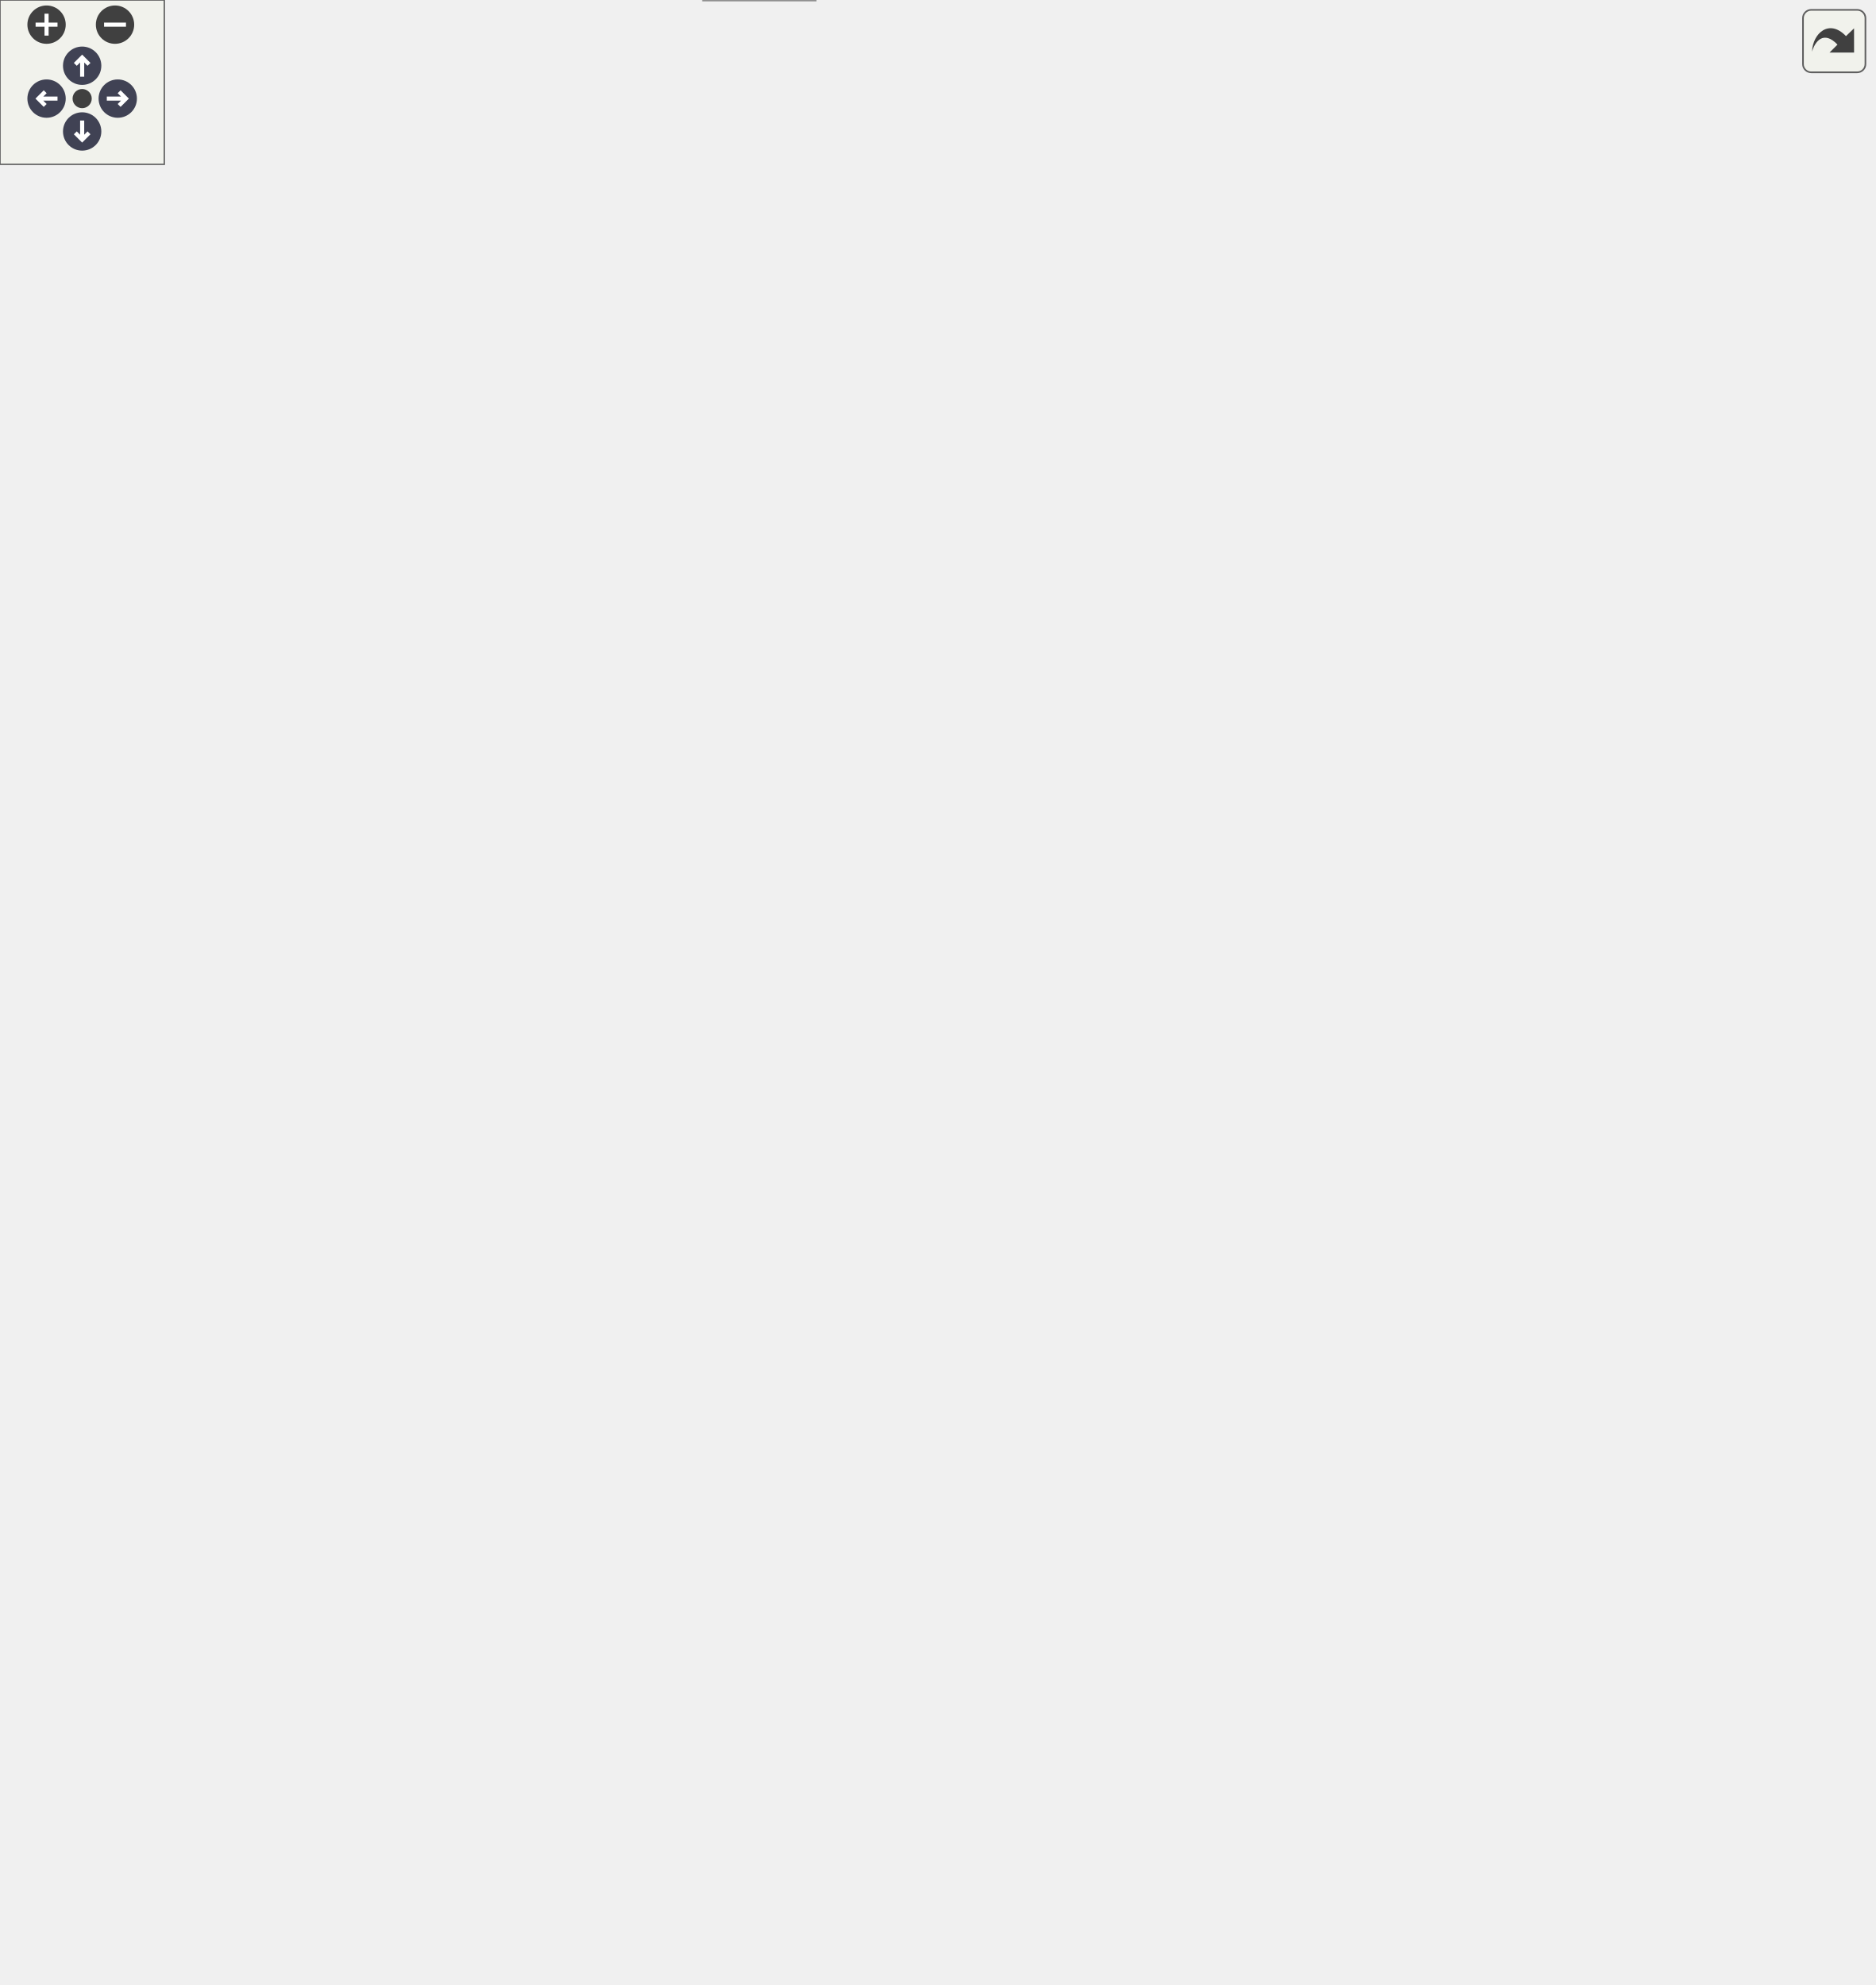
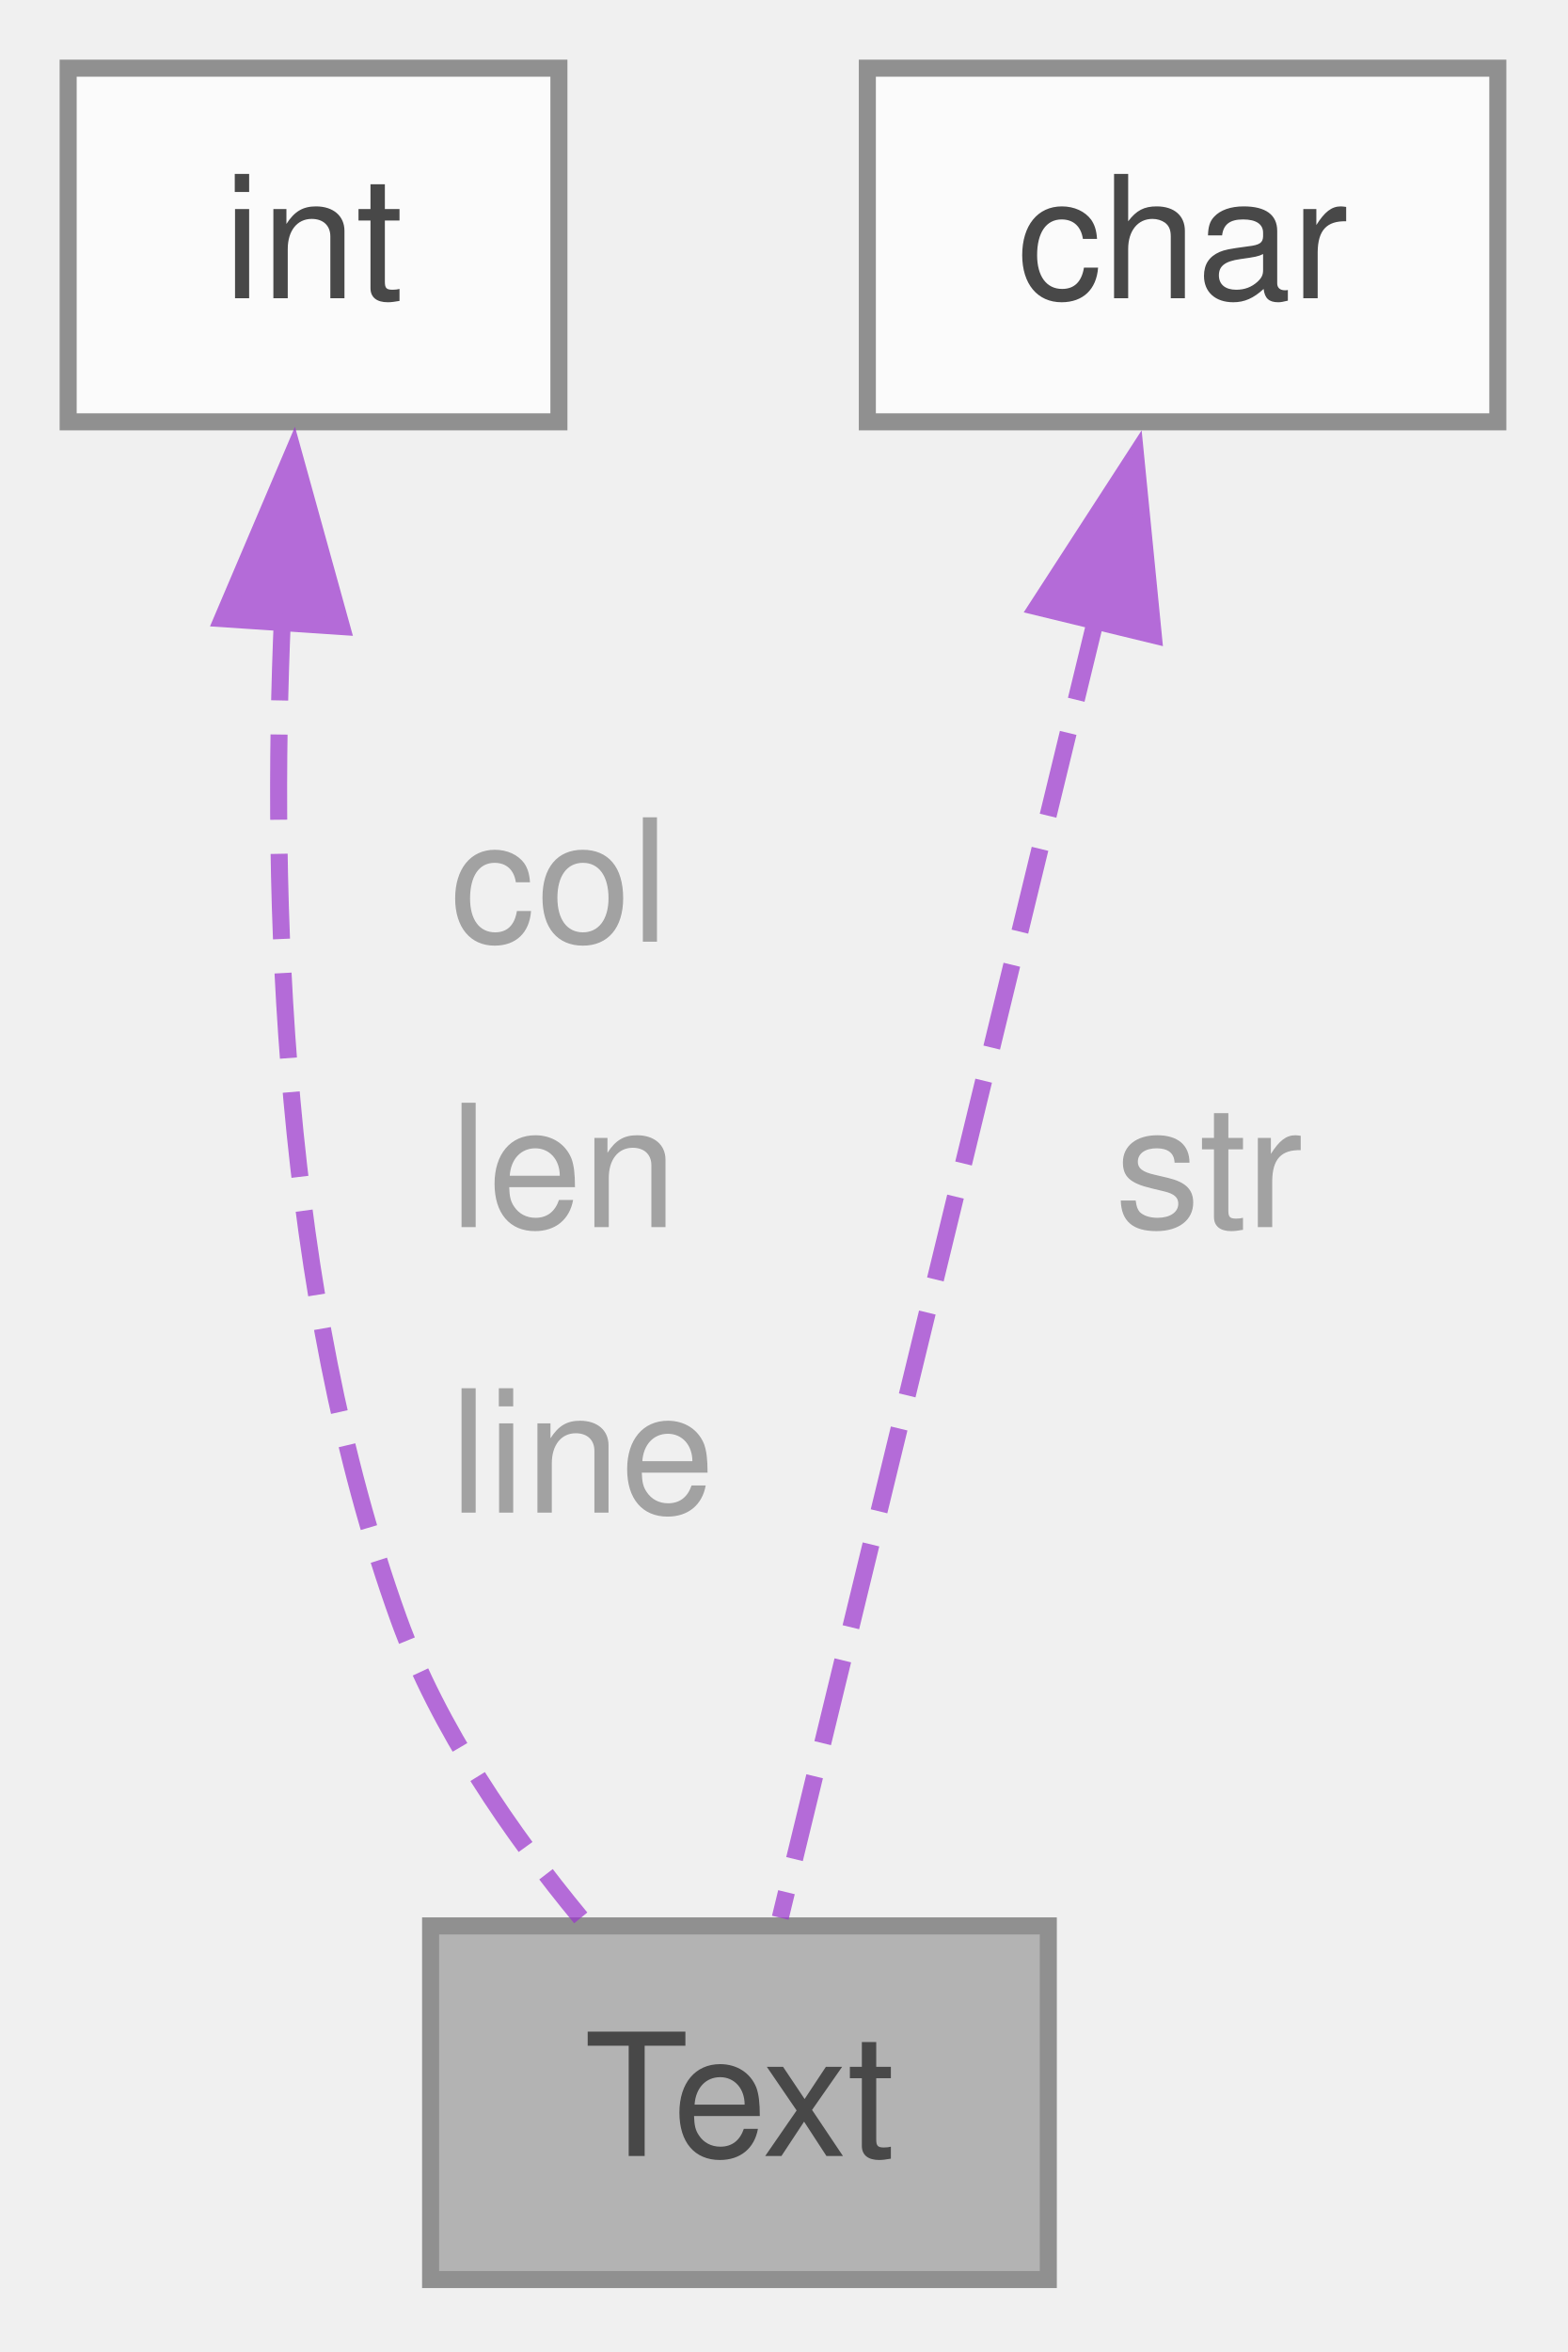
- <svg xmlns="http://www.w3.org/2000/svg" xmlns:xlink="http://www.w3.org/1999/xlink" id="main" version="1.1" xml:space="preserve">
-   <style type="text/css">
+ <svg xmlns="http://www.w3.org/2000/svg" xmlns:xlink="http://www.w3.org/1999/xlink" width="92pt" height="138pt" viewBox="0.00 0.00 92.00 138.00">
+   <svg id="main" version="1.1" xml:space="preserve">
+     <style type="text/css">
.node, .edge {opacity: 0.7;}
.node.selected, .edge.selected {opacity: 1;}
.edge:hover path { stroke: red; }
.edge:hover polygon { stroke: red; fill: red; }
</style>
-   <defs>
-     <circle id="rim" cx="0" cy="0" r="7" />
-     <circle id="rim2" cx="0" cy="0" r="3.5" />
-     <g id="zoomPlus">
-       <use xlink:href="#rim" fill="#404040">
-         <set attributeName="fill" to="#808080" begin="zoomplus.mouseover" end="zoomplus.mouseout" />
-       </use>
-       <path d="M-4,0h8M0,-4v8" fill="none" stroke="white" stroke-width="1.5" pointer-events="none" />
-     </g>
-     <g id="zoomMin">
-       <use xlink:href="#rim" fill="#404040">
-         <set attributeName="fill" to="#808080" begin="zoomminus.mouseover" end="zoomminus.mouseout" />
-       </use>
-       <path d="M-4,0h8" fill="none" stroke="white" stroke-width="1.5" pointer-events="none" />
-     </g>
-     <g id="arrowUp" transform="translate(30 24)">
-       <use xlink:href="#rim" />
-       <path pointer-events="none" fill="none" stroke="white" stroke-width="1.5" d="M0,-3.0v7 M-2.5,-0.5L0,-3.0L2.5,-0.5" />
-     </g>
-     <g id="arrowRight" transform="rotate(90) translate(36 -43)">
-       <use xlink:href="#rim" />
-       <path pointer-events="none" fill="none" stroke="white" stroke-width="1.5" d="M0,-3.0v7 M-2.5,-0.5L0,-3.0L2.5,-0.5" />
-     </g>
-     <g id="arrowDown" transform="rotate(180) translate(-30 -48)">
-       <use xlink:href="#rim" />
-       <path pointer-events="none" fill="none" stroke="white" stroke-width="1.5" d="M0,-3.0v7 M-2.5,-0.5L0,-3.0L2.5,-0.5" />
-     </g>
-     <g id="arrowLeft" transform="rotate(270) translate(-36 17)">
-       <use xlink:href="#rim" />
-       <path pointer-events="none" fill="none" stroke="white" stroke-width="1.5" d="M0,-3.0v7 M-2.5,-0.5L0,-3.0L2.5,-0.5" />
-     </g>
-     <g id="resetDef">
-       <use xlink:href="#rim2" fill="#404040">
-         <set attributeName="fill" to="#808080" begin="reset.mouseover" end="reset.mouseout" />
-       </use>
-     </g>
-   </defs>
-   <svg id="graph" class="graph">
-     <g id="viewport">
-       <g id="Node000001" class="node">
-         <g id="a_Node000001">
-           <a xlink:title=" ">
-             <polygon fill="#999999" stroke="#666666" points="297.65,-20.75 256.9,-20.75 256.9,0 297.65,0 297.65,-20.75" />
-             <text xml:space="preserve" text-anchor="middle" x="277.28" y="-7.25" font-family="Helvetica,sans-Serif" font-size="10.00">Form</text>
-           </a>
+     <svg id="graph" class="graph">
+       <g id="graph0" class="graph" transform="scale(1 1) rotate(0) translate(4 133.75)">
+         <g id="Node000001" class="node">
+           <g id="a_Node000001">
+             <a xlink:title="structure for form fields">
+               <polygon fill="#999999" stroke="#666666" points="57.52,-20.75 21.27,-20.75 21.27,0 57.52,0 57.52,-20.75" />
+               <text xml:space="preserve" text-anchor="middle" x="39.4" y="-7.25" font-family="Helvetica,sans-Serif" font-size="10.00">Text</text>
+             </a>
+           </g>
+         </g>
+         <g id="Node000002" class="node">
+           <g id="a_Node000002">
+             <a xlink:title=" ">
+               <polygon fill="white" stroke="#666666" points="28.8,-129.75 0,-129.75 0,-109 28.8,-109 28.8,-129.75" />
+               <text xml:space="preserve" text-anchor="middle" x="14.4" y="-116.25" font-family="Helvetica,sans-Serif" font-size="10.00">int</text>
+             </a>
+           </g>
+         </g>
+         <g id="edge1_Node000001_Node000002" class="edge">
+           <g id="a_edge1_Node000001_Node000002">
+             <a xlink:title=" ">
+               <path fill="none" stroke="#9a32cd" stroke-dasharray="5,2" d="M12.58,-97.65C11.86,-81.19 12.5,-57.85 19.4,-38.75 21.72,-32.33 26.04,-26.11 30.08,-21.22" />
+               <polygon fill="#9a32cd" stroke="#9a32cd" points="9.06,-97.45 13.21,-107.2 16.04,-96.99 9.06,-97.45" />
+             </a>
+           </g>
+           <text xml:space="preserve" text-anchor="start" x="22.4" y="-78.5" font-family="Helvetica,sans-Serif" font-size="10.00" fill="grey">col</text>
+           <text xml:space="preserve" text-anchor="start" x="22.4" y="-61.75" font-family="Helvetica,sans-Serif" font-size="10.00" fill="grey">len</text>
+           <text xml:space="preserve" text-anchor="start" x="22.4" y="-45" font-family="Helvetica,sans-Serif" font-size="10.00" fill="grey">line</text>
+         </g>
+         <g id="Node000003" class="node">
+           <g id="a_Node000003">
+             <a xlink:title=" ">
+               <polygon fill="white" stroke="#666666" points="83.9,-129.75 46.9,-129.75 46.9,-109 83.9,-109 83.9,-129.75" />
+               <text xml:space="preserve" text-anchor="middle" x="65.4" y="-116.25" font-family="Helvetica,sans-Serif" font-size="10.00">char</text>
+             </a>
+           </g>
+         </g>
+         <g id="edge2_Node000001_Node000003" class="edge">
+           <g id="a_edge2_Node000001_Node000003">
+             <a xlink:title=" ">
+               <path fill="none" stroke="#9a32cd" stroke-dasharray="5,2" d="M60.34,-97.55C54.75,-74.55 45.99,-38.49 41.79,-21.23" />
+               <polygon fill="#9a32cd" stroke="#9a32cd" points="56.88,-98.14 62.64,-107.03 63.68,-96.49 56.88,-98.14" />
+             </a>
+           </g>
+           <text xml:space="preserve" text-anchor="start" x="61.43" y="-61.75" font-family="Helvetica,sans-Serif" font-size="10.00" fill="grey">str</text>
        </g>
      </g>
-       <g id="Node000002" class="node">
-         <g id="a_Node000002">
-           <a xlink:title=" ">
-             <polygon fill="white" stroke="#666666" points="275.68,-664 246.88,-664 246.88,-643.25 275.68,-643.25 275.68,-664" />
-             <text xml:space="preserve" text-anchor="middle" x="261.28" y="-650.5" font-family="Helvetica,sans-Serif" font-size="10.00">int</text>
-           </a>
-         </g>
-       </g>
-       <g id="edge1_Node000001_Node000002" class="edge">
-         <g id="a_edge1_Node000001_Node000002">
-           <a xlink:title=" ">
-             <path fill="none" stroke="#9a32cd" stroke-dasharray="5,2" d="M244.25,-634.39C242.04,-631.47 239.96,-628.37 238.28,-625.25 210.61,-573.91 211.1,-556.9 200.78,-499.5 182.66,-398.73 141.77,-120.61 203.28,-38.75 215.7,-22.21 239.21,-15.66 256.41,-13.07" />
-             <polygon fill="#9a32cd" stroke="#9a32cd" points="241.37,-636.4 250.49,-641.8 246.73,-631.89 241.37,-636.4" />
-           </a>
-         </g>
-         <text xml:space="preserve" text-anchor="start" x="203.78" y="-487" font-family="Helvetica,sans-Serif" font-size="10.00" fill="grey">begx</text>
-         <text xml:space="preserve" text-anchor="start" x="203.78" y="-470.25" font-family="Helvetica,sans-Serif" font-size="10.00" fill="grey">begy</text>
-         <text xml:space="preserve" text-anchor="start" x="203.78" y="-453.5" font-family="Helvetica,sans-Serif" font-size="10.00" fill="grey">bg_clr_idx</text>
-         <text xml:space="preserve" text-anchor="start" x="203.78" y="-436.75" font-family="Helvetica,sans-Serif" font-size="10.00" fill="grey">bo_clr_idx</text>
-         <text xml:space="preserve" text-anchor="start" x="203.78" y="-420" font-family="Helvetica,sans-Serif" font-size="10.00" fill="grey">cols</text>
-         <text xml:space="preserve" text-anchor="start" x="203.78" y="-403.25" font-family="Helvetica,sans-Serif" font-size="10.00" fill="grey">dcnt</text>
-         <text xml:space="preserve" text-anchor="start" x="203.78" y="-386.5" font-family="Helvetica,sans-Serif" font-size="10.00" fill="grey">didx</text>
-         <text xml:space="preserve" text-anchor="start" x="203.78" y="-369.75" font-family="Helvetica,sans-Serif" font-size="10.00" fill="grey">fcnt</text>
-         <text xml:space="preserve" text-anchor="start" x="203.78" y="-353" font-family="Helvetica,sans-Serif" font-size="10.00" fill="grey">fg_clr_idx</text>
-         <text xml:space="preserve" text-anchor="start" x="203.78" y="-336.25" font-family="Helvetica,sans-Serif" font-size="10.00" fill="grey">fidx</text>
-         <text xml:space="preserve" text-anchor="start" x="203.78" y="-319.5" font-family="Helvetica,sans-Serif" font-size="10.00" fill="grey">  ...</text>
-       </g>
-       <g id="Node000008" class="node">
-         <g id="a_Node000008">
-           <a xlink:href="../../d7/ddd/a01223.html" target="_top" xlink:title="structure for form fields">
-             <polygon fill="white" stroke="#666666" points="484.4,-538.25 448.15,-538.25 448.15,-517.5 484.4,-517.5 484.4,-538.25" />
-             <text xml:space="preserve" text-anchor="middle" x="466.28" y="-524.75" font-family="Helvetica,sans-Serif" font-size="10.00">Text</text>
-           </a>
-         </g>
-       </g>
-       <g id="edge8_Node000008_Node000002" class="edge">
-         <g id="a_edge8_Node000008_Node000002">
-           <a xlink:title=" ">
-             <path fill="none" stroke="#9a32cd" stroke-dasharray="5,2" d="M287.26,-650.14C308.08,-647.07 337.19,-640.27 358.28,-625.25 388.7,-603.57 377.6,-580.19 406.28,-556.25 418.49,-546.05 435.13,-538.86 447.79,-534.41" />
-             <polygon fill="#9a32cd" stroke="#9a32cd" points="287.07,-646.64 277.58,-651.36 287.94,-653.58 287.07,-646.64" />
-           </a>
-         </g>
-         <text xml:space="preserve" text-anchor="start" x="409.28" y="-604.38" font-family="Helvetica,sans-Serif" font-size="10.00" fill="grey">col</text>
-         <text xml:space="preserve" text-anchor="start" x="409.28" y="-587.62" font-family="Helvetica,sans-Serif" font-size="10.00" fill="grey">len</text>
-         <text xml:space="preserve" text-anchor="start" x="409.28" y="-570.88" font-family="Helvetica,sans-Serif" font-size="10.00" fill="grey">line</text>
-       </g>
-       <g id="Node000009" class="node">
-         <g id="a_Node000009">
-           <a xlink:href="../../d9/da8/a01227.html" target="_top" xlink:title="structure for form fields">
-             <polygon fill="white" stroke="#666666" points="540.53,-538.25 502.03,-538.25 502.03,-517.5 540.53,-517.5 540.53,-538.25" />
-             <text xml:space="preserve" text-anchor="middle" x="521.28" y="-524.75" font-family="Helvetica,sans-Serif" font-size="10.00">Field</text>
-           </a>
-         </g>
-       </g>
-       <g id="edge11_Node000009_Node000002" class="edge">
-         <g id="a_edge11_Node000009_Node000002">
-           <a xlink:title=" ">
-             <path fill="none" stroke="#9a32cd" stroke-dasharray="5,2" d="M287.26,-651.76C329.31,-649.84 409.64,-643.77 430.28,-625.25 453.95,-604.01 427.87,-579.78 449.28,-556.25 451.14,-554.2 480.86,-543.3 501.53,-535.89" />
-             <polygon fill="#9a32cd" stroke="#9a32cd" points="287.39,-648.26 277.54,-652.16 287.67,-655.25 287.39,-648.26" />
-           </a>
-         </g>
-         <text xml:space="preserve" text-anchor="start" x="452.28" y="-612.75" font-family="Helvetica,sans-Serif" font-size="10.00" fill="grey">col</text>
-         <text xml:space="preserve" text-anchor="start" x="452.28" y="-596" font-family="Helvetica,sans-Serif" font-size="10.00" fill="grey">ff</text>
-         <text xml:space="preserve" text-anchor="start" x="452.28" y="-579.25" font-family="Helvetica,sans-Serif" font-size="10.00" fill="grey">len</text>
-         <text xml:space="preserve" text-anchor="start" x="452.28" y="-562.5" font-family="Helvetica,sans-Serif" font-size="10.00" fill="grey">line</text>
-       </g>
-       <g id="Node000010" class="node">
-         <g id="a_Node000010">
-           <a xlink:href="../../dc/d70/a01187.html" target="_top" xlink:title=" ">
-             <polygon fill="white" stroke="#666666" points="364.53,-287.88 314.03,-287.88 314.03,-267.12 364.53,-267.12 364.53,-287.88" />
-             <text xml:space="preserve" text-anchor="middle" x="339.28" y="-274.38" font-family="Helvetica,sans-Serif" font-size="10.00">Chyron</text>
-           </a>
-         </g>
-       </g>
-       <g id="edge19_Node000010_Node000002" class="edge">
-         <g id="a_edge19_Node000010_Node000002">
-           <a xlink:title=" ">
-             <path fill="none" stroke="#9a32cd" stroke-dasharray="5,2" d="M249.8,-632.82C248.77,-630.34 247.89,-627.78 247.28,-625.25 240.1,-595.44 242.39,-586.53 247.28,-556.25 264.83,-447.43 318.73,-323.52 334.74,-288.3" />
-             <polygon fill="#9a32cd" stroke="#9a32cd" points="246.59,-634.22 254.21,-641.58 252.84,-631.07 246.59,-634.22" />
-           </a>
-         </g>
-         <text xml:space="preserve" text-anchor="start" x="256.91" y="-524.75" font-family="Helvetica,sans-Serif" font-size="10.00" fill="grey">l</text>
-       </g>
-       <g id="Node000011" class="node">
-         <g id="a_Node000011">
-           <a xlink:href="../../dc/d2d/a01183.html" target="_top" xlink:title=" ">
-             <polygon fill="white" stroke="#666666" points="365.53,-538.25 297.03,-538.25 297.03,-517.5 365.53,-517.5 365.53,-538.25" />
-             <text xml:space="preserve" text-anchor="middle" x="331.28" y="-524.75" font-family="Helvetica,sans-Serif" font-size="10.00">ChyronKey</text>
-           </a>
-         </g>
-       </g>
-       <g id="edge16_Node000011_Node000002" class="edge">
-         <g id="a_edge16_Node000011_Node000002">
-           <a xlink:title=" ">
-             <path fill="none" stroke="#9a32cd" stroke-dasharray="5,2" d="M255.39,-631.66C250.82,-610.67 247.54,-578.38 262.78,-556.25 270.55,-544.96 283.79,-538.33 296.57,-534.43" />
-             <polygon fill="#9a32cd" stroke="#9a32cd" points="251.99,-632.5 257.81,-641.35 258.79,-630.8 251.99,-632.5" />
-           </a>
-         </g>
-         <text xml:space="preserve" text-anchor="start" x="265.78" y="-604.38" font-family="Helvetica,sans-Serif" font-size="10.00" fill="grey">cp</text>
-         <text xml:space="preserve" text-anchor="start" x="265.78" y="-587.62" font-family="Helvetica,sans-Serif" font-size="10.00" fill="grey">end_pos</text>
-         <text xml:space="preserve" text-anchor="start" x="265.78" y="-570.88" font-family="Helvetica,sans-Serif" font-size="10.00" fill="grey">keycode</text>
-       </g>
-       <g id="Node000003" class="node">
-         <g id="a_Node000003">
-           <a xlink:title=" ">
-             <polygon fill="white" stroke="#666666" points="139.9,-287.88 70.65,-287.88 70.65,-267.12 139.9,-267.12 139.9,-287.88" />
-             <text xml:space="preserve" text-anchor="middle" x="105.28" y="-274.38" font-family="Helvetica,sans-Serif" font-size="10.00">WINDOW *</text>
-           </a>
-         </g>
-       </g>
-       <g id="edge2_Node000001_Node000003" class="edge">
-         <g id="a_edge2_Node000001_Node000003">
-           <a xlink:title=" ">
-             <path fill="none" stroke="#9a32cd" stroke-dasharray="5,2" d="M100.15,-255.6C90.26,-209.73 74.16,-99.5 130.28,-38.75 147.05,-20.59 220.26,-14.3 256.63,-12.27" />
-             <polygon fill="#9a32cd" stroke="#9a32cd" points="96.72,-256.3 102.37,-265.26 103.54,-254.73 96.72,-256.3" />
-           </a>
-         </g>
-         <text xml:space="preserve" text-anchor="start" x="133.28" y="-145.5" font-family="Helvetica,sans-Serif" font-size="10.00" fill="grey">box</text>
-         <text xml:space="preserve" text-anchor="start" x="133.28" y="-128.75" font-family="Helvetica,sans-Serif" font-size="10.00" fill="grey">win</text>
-       </g>
-       <g id="Node000004" class="node">
-         <g id="a_Node000004">
-           <a xlink:title=" ">
-             <polygon fill="white" stroke="#666666" points="517.78,-664 480.78,-664 480.78,-643.25 517.78,-643.25 517.78,-664" />
-             <text xml:space="preserve" text-anchor="middle" x="499.28" y="-650.5" font-family="Helvetica,sans-Serif" font-size="10.00">char</text>
-           </a>
-         </g>
-       </g>
-       <g id="edge3_Node000001_Node000004" class="edge">
-         <g id="a_edge3_Node000001_Node000004">
-           <a xlink:title=" ">
-             <path fill="none" stroke="#9a32cd" stroke-dasharray="5,2" d="M529.49,-650.99C547.68,-648.26 569.52,-641.51 581.28,-625.25 658.05,-519.03 619.27,-123.47 519.28,-38.75 486.13,-10.67 350.26,-10.03 297.94,-10.87" />
-             <polygon fill="#9a32cd" stroke="#9a32cd" points="529.25,-647.49 519.71,-652.09 530.04,-654.45 529.25,-647.49" />
-           </a>
-         </g>
-         <text xml:space="preserve" text-anchor="start" x="624.8" y="-487" font-family="Helvetica,sans-Serif" font-size="10.00" fill="grey">brackets</text>
-         <text xml:space="preserve" text-anchor="start" x="624.8" y="-470.25" font-family="Helvetica,sans-Serif" font-size="10.00" fill="grey">cmd</text>
-         <text xml:space="preserve" text-anchor="start" x="624.8" y="-453.5" font-family="Helvetica,sans-Serif" font-size="10.00" fill="grey">fill_char</text>
-         <text xml:space="preserve" text-anchor="start" x="624.8" y="-436.75" font-family="Helvetica,sans-Serif" font-size="10.00" fill="grey">help_spec</text>
-         <text xml:space="preserve" text-anchor="start" x="624.8" y="-420" font-family="Helvetica,sans-Serif" font-size="10.00" fill="grey">in_spec</text>
-         <text xml:space="preserve" text-anchor="start" x="624.8" y="-403.25" font-family="Helvetica,sans-Serif" font-size="10.00" fill="grey">mapp_spec</text>
-         <text xml:space="preserve" text-anchor="start" x="624.8" y="-386.5" font-family="Helvetica,sans-Serif" font-size="10.00" fill="grey">out_spec</text>
-         <text xml:space="preserve" text-anchor="start" x="624.8" y="-369.75" font-family="Helvetica,sans-Serif" font-size="10.00" fill="grey">provider_cmd</text>
-         <text xml:space="preserve" text-anchor="start" x="624.8" y="-353" font-family="Helvetica,sans-Serif" font-size="10.00" fill="grey">receiver_cmd</text>
-         <text xml:space="preserve" text-anchor="start" x="624.8" y="-336.25" font-family="Helvetica,sans-Serif" font-size="10.00" fill="grey">title</text>
-         <text xml:space="preserve" text-anchor="start" x="624.8" y="-319.5" font-family="Helvetica,sans-Serif" font-size="10.00" fill="grey">  ...</text>
-       </g>
-       <g id="edge9_Node000008_Node000004" class="edge">
-         <g id="a_edge9_Node000008_Node000004">
-           <a xlink:title=" ">
-             <path fill="none" stroke="#9a32cd" stroke-dasharray="5,2" d="M495.48,-631.64C491.68,-611.95 485.26,-581.78 477.28,-556.25 475.41,-550.29 472.82,-543.79 470.63,-538.62" />
-             <polygon fill="#9a32cd" stroke="#9a32cd" points="492.03,-632.24 497.31,-641.43 498.91,-630.96 492.03,-632.24" />
-           </a>
-         </g>
-         <text xml:space="preserve" text-anchor="start" x="497.09" y="-587.62" font-family="Helvetica,sans-Serif" font-size="10.00" fill="grey">str</text>
-       </g>
-       <g id="edge12_Node000009_Node000004" class="edge">
-         <g id="a_edge12_Node000009_Node000004">
-           <a xlink:title=" ">
-             <path fill="none" stroke="#9a32cd" stroke-dasharray="5,2" d="M515.39,-633.51C516.96,-630.86 518.32,-628.08 519.28,-625.25 529.51,-594.97 525.59,-556.22 522.93,-538.5" />
-             <polygon fill="#9a32cd" stroke="#9a32cd" points="512.57,-631.42 509.6,-641.59 518.27,-635.5 512.57,-631.42" />
-           </a>
-         </g>
-         <text xml:space="preserve" text-anchor="start" x="528.93" y="-612.75" font-family="Helvetica,sans-Serif" font-size="10.00" fill="grey">accept_s</text>
-         <text xml:space="preserve" text-anchor="start" x="528.93" y="-596" font-family="Helvetica,sans-Serif" font-size="10.00" fill="grey">display_s</text>
-         <text xml:space="preserve" text-anchor="start" x="528.93" y="-579.25" font-family="Helvetica,sans-Serif" font-size="10.00" fill="grey">filler_s</text>
-         <text xml:space="preserve" text-anchor="start" x="528.93" y="-562.5" font-family="Helvetica,sans-Serif" font-size="10.00" fill="grey">input_s</text>
-       </g>
-       <g id="edge17_Node000010_Node000004" class="edge">
-         <g id="a_edge17_Node000010_Node000004">
-           <a xlink:title=" ">
-             <path fill="none" stroke="#9a32cd" stroke-dasharray="5,2" d="M469.67,-646.85C456.73,-642.86 442.44,-636.22 433.28,-625.25 387.77,-570.8 394.76,-377.8 365.28,-313.25 361.02,-303.93 353.95,-294.7 348.25,-288.1" />
-             <polygon fill="#9a32cd" stroke="#9a32cd" points="468.51,-650.16 479.07,-649.32 470.29,-643.39 468.51,-650.16" />
-           </a>
-         </g>
-         <text xml:space="preserve" text-anchor="start" x="404.98" y="-524.75" font-family="Helvetica,sans-Serif" font-size="10.00" fill="grey">s</text>
-       </g>
-       <g id="edge15_Node000011_Node000004" class="edge">
-         <g id="a_edge15_Node000011_Node000004">
-           <a xlink:title=" ">
-             <path fill="none" stroke="#9a32cd" stroke-dasharray="5,2" d="M468.95,-652.11C425.82,-650.67 350.05,-645.28 332.78,-625.25 311.46,-600.54 321.75,-557.56 327.86,-538.47" />
-             <polygon fill="#9a32cd" stroke="#9a32cd" points="468.82,-655.61 478.91,-652.39 469.01,-648.61 468.82,-655.61" />
-           </a>
-         </g>
-         <text xml:space="preserve" text-anchor="start" x="335.78" y="-587.62" font-family="Helvetica,sans-Serif" font-size="10.00" fill="grey">text</text>
-       </g>
-       <g id="Node000005" class="node">
-         <g id="a_Node000005">
-           <a xlink:title=" ">
-             <polygon fill="white" stroke="#666666" points="240.53,-287.88 196.03,-287.88 196.03,-267.12 240.53,-267.12 240.53,-287.88" />
-             <text xml:space="preserve" text-anchor="middle" x="218.28" y="-274.38" font-family="Helvetica,sans-Serif" font-size="10.00">FILE *</text>
-           </a>
-         </g>
-       </g>
-       <g id="edge4_Node000001_Node000005" class="edge">
-         <g id="a_edge4_Node000001_Node000005">
-           <a xlink:title=" ">
-             <path fill="none" stroke="#9a32cd" stroke-dasharray="5,2" d="M214.2,-255.72C206.79,-212.1 195.43,-109.23 236.53,-38.75 241.16,-30.8 249.14,-24.68 256.81,-20.27" />
-             <polygon fill="#9a32cd" stroke="#9a32cd" points="210.76,-256.33 216,-265.54 217.64,-255.08 210.76,-256.33" />
-           </a>
-         </g>
-         <text xml:space="preserve" text-anchor="start" x="239.53" y="-145.5" font-family="Helvetica,sans-Serif" font-size="10.00" fill="grey">in_fp</text>
-         <text xml:space="preserve" text-anchor="start" x="239.53" y="-128.75" font-family="Helvetica,sans-Serif" font-size="10.00" fill="grey">out_fp</text>
-       </g>
-       <g id="Node000006" class="node">
-         <g id="a_Node000006">
-           <a xlink:title=" ">
-             <polygon fill="white" stroke="#666666" points="295.78,-287.88 258.78,-287.88 258.78,-267.12 295.78,-267.12 295.78,-287.88" />
-             <text xml:space="preserve" text-anchor="middle" x="277.28" y="-274.38" font-family="Helvetica,sans-Serif" font-size="10.00">bool</text>
-           </a>
-         </g>
-       </g>
-       <g id="edge5_Node000001_Node000006" class="edge">
-         <g id="a_edge5_Node000001_Node000006">
-           <a xlink:title=" ">
-             <path fill="none" stroke="#9a32cd" stroke-dasharray="5,2" d="M277.28,-255.26C277.28,-201.16 277.28,-59.78 277.28,-21.21" />
-             <polygon fill="#9a32cd" stroke="#9a32cd" points="273.78,-255.24 277.28,-265.24 280.78,-255.24 273.78,-255.24" />
-           </a>
-         </g>
-         <text xml:space="preserve" text-anchor="start" x="280.28" y="-229.25" font-family="Helvetica,sans-Serif" font-size="10.00" fill="grey">f_calculate</text>
-         <text xml:space="preserve" text-anchor="start" x="280.28" y="-212.5" font-family="Helvetica,sans-Serif" font-size="10.00" fill="grey">f_cmd</text>
-         <text xml:space="preserve" text-anchor="start" x="280.28" y="-195.75" font-family="Helvetica,sans-Serif" font-size="10.00" fill="grey">f_erase_remainder</text>
-         <text xml:space="preserve" text-anchor="start" x="280.28" y="-179" font-family="Helvetica,sans-Serif" font-size="10.00" fill="grey">f_help_spec</text>
-         <text xml:space="preserve" text-anchor="start" x="280.28" y="-162.25" font-family="Helvetica,sans-Serif" font-size="10.00" fill="grey">f_in_pipe</text>
-         <text xml:space="preserve" text-anchor="start" x="280.28" y="-145.5" font-family="Helvetica,sans-Serif" font-size="10.00" fill="grey">f_in_spec</text>
-         <text xml:space="preserve" text-anchor="start" x="280.28" y="-128.75" font-family="Helvetica,sans-Serif" font-size="10.00" fill="grey">f_mapp_spec</text>
-         <text xml:space="preserve" text-anchor="start" x="280.28" y="-112" font-family="Helvetica,sans-Serif" font-size="10.00" fill="grey">f_multiple_cmd</text>
-         <text xml:space="preserve" text-anchor="start" x="280.28" y="-95.25" font-family="Helvetica,sans-Serif" font-size="10.00" fill="grey">  _args</text>
-         <text xml:space="preserve" text-anchor="start" x="280.28" y="-78.5" font-family="Helvetica,sans-Serif" font-size="10.00" fill="grey">f_out_pipe</text>
-         <text xml:space="preserve" text-anchor="start" x="280.28" y="-61.75" font-family="Helvetica,sans-Serif" font-size="10.00" fill="grey">f_out_spec</text>
-         <text xml:space="preserve" text-anchor="start" x="280.28" y="-45" font-family="Helvetica,sans-Serif" font-size="10.00" fill="grey">  ...</text>
-       </g>
-       <g id="Node000007" class="node">
-         <g id="a_Node000007">
-           <a xlink:title=" ">
-             <polygon fill="white" stroke="#666666" points="65.9,-538.25 14.65,-538.25 14.65,-517.5 65.9,-517.5 65.9,-538.25" />
-             <text xml:space="preserve" text-anchor="middle" x="40.28" y="-524.75" font-family="Helvetica,sans-Serif" font-size="10.00">cchar_t</text>
-           </a>
-         </g>
-       </g>
-       <g id="edge6_Node000001_Node000007" class="edge">
-         <g id="a_edge6_Node000001_Node000007">
-           <a xlink:title=" ">
-             <path fill="none" stroke="#9a32cd" stroke-dasharray="5,2" d="M34.03,-506.4C12.3,-430.55 -51.44,-163.55 86.28,-38.75 110.91,-16.42 212.18,-12.26 256.43,-11.52" />
-             <polygon fill="#9a32cd" stroke="#9a32cd" points="30.61,-507.18 36.8,-515.78 37.33,-505.2 30.61,-507.18" />
-           </a>
-         </g>
-         <text xml:space="preserve" text-anchor="start" x="3.46" y="-282.75" font-family="Helvetica,sans-Serif" font-size="10.00" fill="grey">brktl</text>
-         <text xml:space="preserve" text-anchor="start" x="3.46" y="-266" font-family="Helvetica,sans-Serif" font-size="10.00" fill="grey">brktr</text>
-       </g>
-       <g id="edge18_Node000010_Node000007" class="edge">
-         <g id="a_edge18_Node000010_Node000007">
-           <a xlink:title=" ">
-             <path fill="none" stroke="#9a32cd" stroke-dasharray="5,2" d="M42.02,-505.7C46.52,-456.82 60.24,-338.42 89.28,-313.25 125.67,-281.7 258.86,-308.12 305.28,-295.25 311.11,-293.63 317.14,-291.01 322.48,-288.32" />
-             <polygon fill="#9a32cd" stroke="#9a32cd" points="38.55,-505.24 41.17,-515.51 45.52,-505.85 38.55,-505.24" />
-           </a>
-         </g>
-         <text xml:space="preserve" text-anchor="start" x="92.28" y="-403.25" font-family="Helvetica,sans-Serif" font-size="10.00" fill="grey">cmplx_buf</text>
-       </g>
-       <g id="edge7_Node000001_Node000008" class="edge">
-         <g id="a_edge7_Node000001_Node000008">
-           <a xlink:title=" ">
-             <path fill="none" stroke="#9a32cd" stroke-dasharray="5,2" d="M466.49,-505.58C467.19,-416.15 467.78,-73.89 436.28,-38.75 418.23,-18.62 337.02,-13.28 298.15,-11.88" />
-             <polygon fill="#9a32cd" stroke="#9a32cd" points="462.99,-505.54 466.4,-515.57 469.99,-505.6 462.99,-505.54" />
-           </a>
-         </g>
-         <text xml:space="preserve" text-anchor="start" x="467.67" y="-274.38" font-family="Helvetica,sans-Serif" font-size="10.00" fill="grey">text</text>
-       </g>
-       <g id="edge10_Node000001_Node000009" class="edge">
-         <g id="a_edge10_Node000001_Node000009">
-           <a xlink:title=" ">
-             <path fill="none" stroke="#9a32cd" stroke-dasharray="5,2" d="M526.63,-505.93C544.52,-430.52 594.03,-170.4 463.28,-38.75 440.51,-15.82 341.69,-11.99 298.09,-11.42" />
-             <polygon fill="#9a32cd" stroke="#9a32cd" points="523.23,-505.09 524.25,-515.63 530.03,-506.76 523.23,-505.09" />
-           </a>
-         </g>
-         <text xml:space="preserve" text-anchor="start" x="553.67" y="-274.38" font-family="Helvetica,sans-Serif" font-size="10.00" fill="grey">field</text>
-       </g>
-       <g id="edge13_Node000001_Node000010" class="edge">
-         <g id="a_edge13_Node000001_Node000010">
-           <a xlink:title=" ">
-             <path fill="none" stroke="#9a32cd" stroke-dasharray="5,2" d="M362.96,-259.72C368.34,-254.62 373.34,-248.54 376.28,-241.75 394.19,-200.35 403.6,-74.65 376.28,-38.75 358.13,-14.91 321.17,-10.57 297.9,-10.4" />
-             <polygon fill="#9a32cd" stroke="#9a32cd" points="360.99,-256.81 355.58,-265.92 365.49,-262.17 360.99,-256.81" />
-           </a>
-         </g>
-         <text xml:space="preserve" text-anchor="start" x="396.41" y="-137.12" font-family="Helvetica,sans-Serif" font-size="10.00" fill="grey">chyron</text>
-       </g>
-       <g id="edge14_Node000010_Node000011" class="edge">
-         <g id="a_edge14_Node000010_Node000011">
-           <a xlink:title=" ">
-             <path fill="none" stroke="#9a32cd" stroke-dasharray="5,2" d="M331.95,-505.92C333.6,-454.7 337.79,-324.68 338.97,-288.17" />
-             <polygon fill="#9a32cd" stroke="#9a32cd" points="328.46,-505.52 331.64,-515.63 335.46,-505.74 328.46,-505.52" />
-           </a>
-         </g>
-         <text xml:space="preserve" text-anchor="start" x="341.12" y="-403.25" font-family="Helvetica,sans-Serif" font-size="10.00" fill="grey">key</text>
-       </g>
-     </g>
-   </svg>
-   <g id="navigator" transform="translate(0 0)" fill="#404254">
-     <rect fill="#f2f5e9" fill-opacity="0.5" stroke="#606060" stroke-width=".5" x="0" y="0" width="60" height="60" />
-     <use id="zoomplus" xlink:href="#zoomPlus" x="17" y="9" />
-     <use id="zoomminus" xlink:href="#zoomMin" x="42" y="9" />
-     <use id="reset" xlink:href="#resetDef" x="30" y="36" />
-     <use id="arrowup" xlink:href="#arrowUp" x="0" y="0" />
-     <use id="arrowright" xlink:href="#arrowRight" x="0" y="0" />
-     <use id="arrowdown" xlink:href="#arrowDown" x="0" y="0" />
-     <use id="arrowleft" xlink:href="#arrowLeft" x="0" y="0" />
-   </g>
-   <svg viewBox="0 0 15 15" width="100%" height="30px" preserveAspectRatio="xMaxYMin meet">
-     <g id="arrow_out" transform="scale(0.3 0.3)">
-       <a xlink:href="a01229_org.svg" target="_base">
-         <rect id="button" ry="5" rx="5" y="6" x="6" height="38" width="38" fill="#f2f5e9" fill-opacity="0.5" stroke="#606060" stroke-width="1.0" />
-         <path id="arrow" d="M 11.5,31.437 C 11.94,20.098 22.043,11.323 32.159,21.979 L 37.069,17.246 C 37.069,17.246 37.088,32 37.088,32 L 22.16,31.978 C 22.16,31.978 26.998,27.14 26.998,27.14 C 18.529,18.264 13.292,25.23 11.5,31.437 z" style="fill:#404040;" />
-       </a>
-     </g>
+     </svg>
  </svg>
  <style type="text/css">

[data-mouse-over-selected='false'] { opacity: 0.7; }
[data-mouse-over-selected='true']  { opacity: 1.0; }

</style>
</svg>
